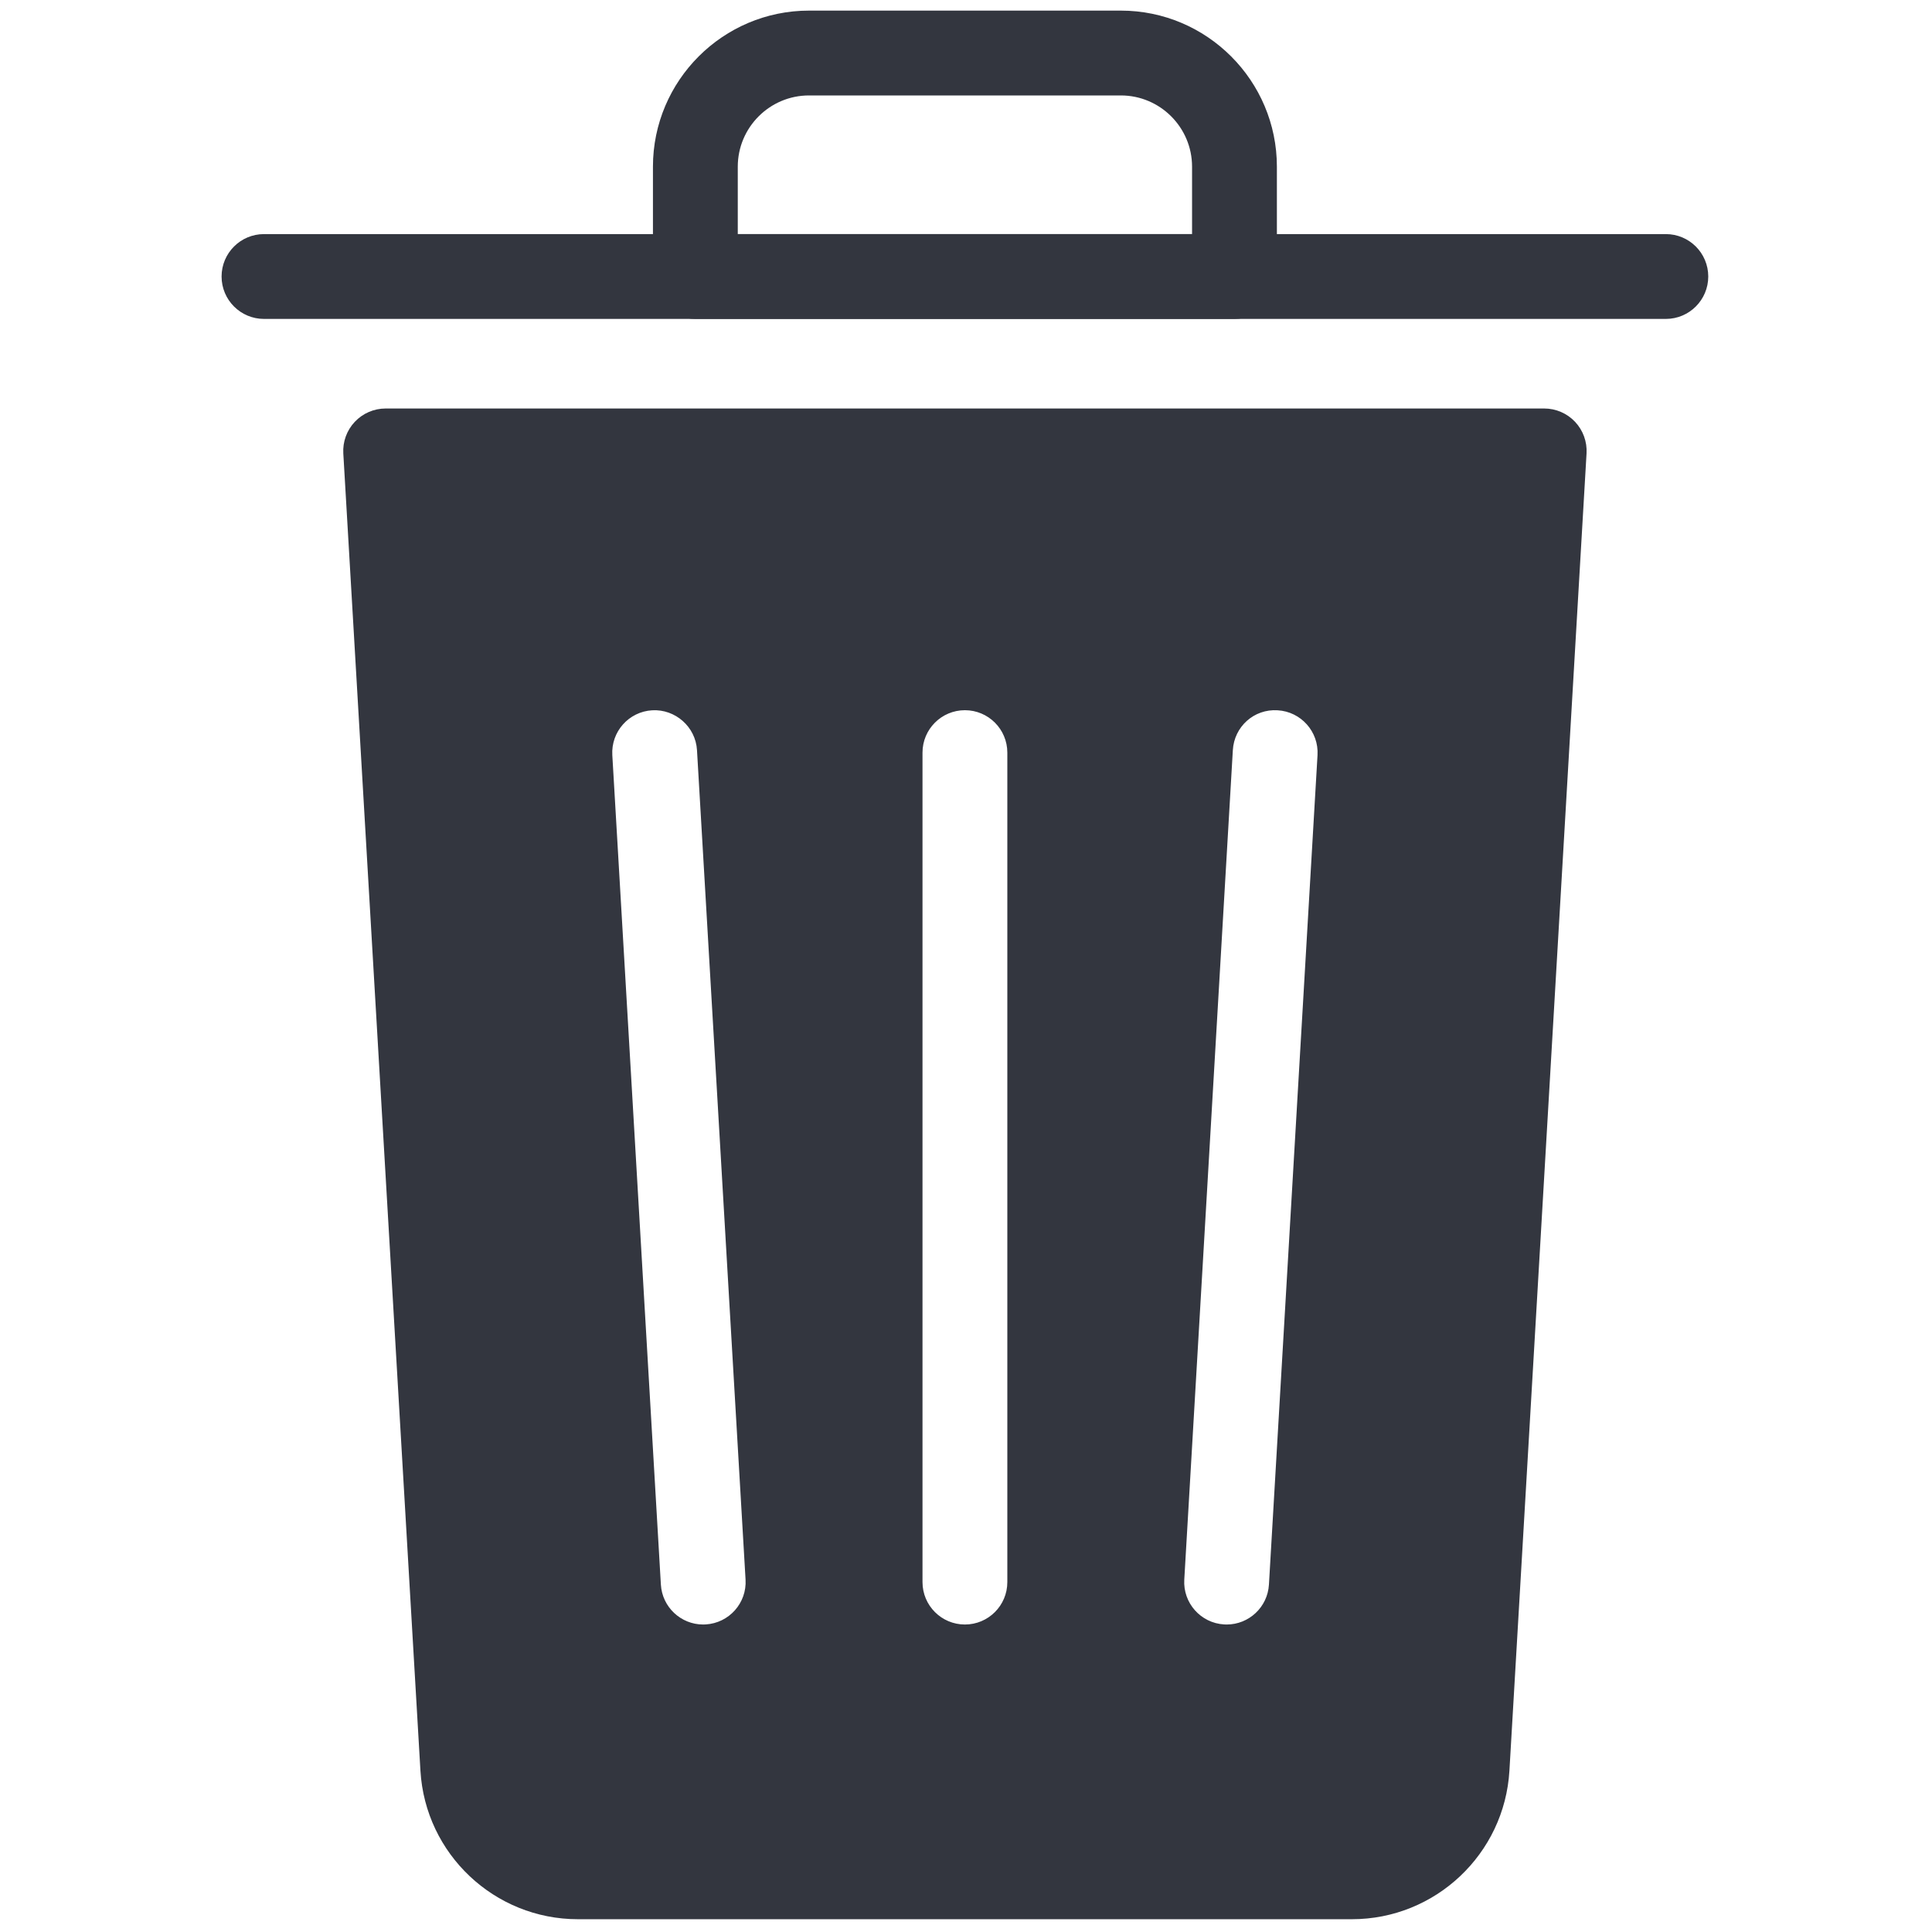
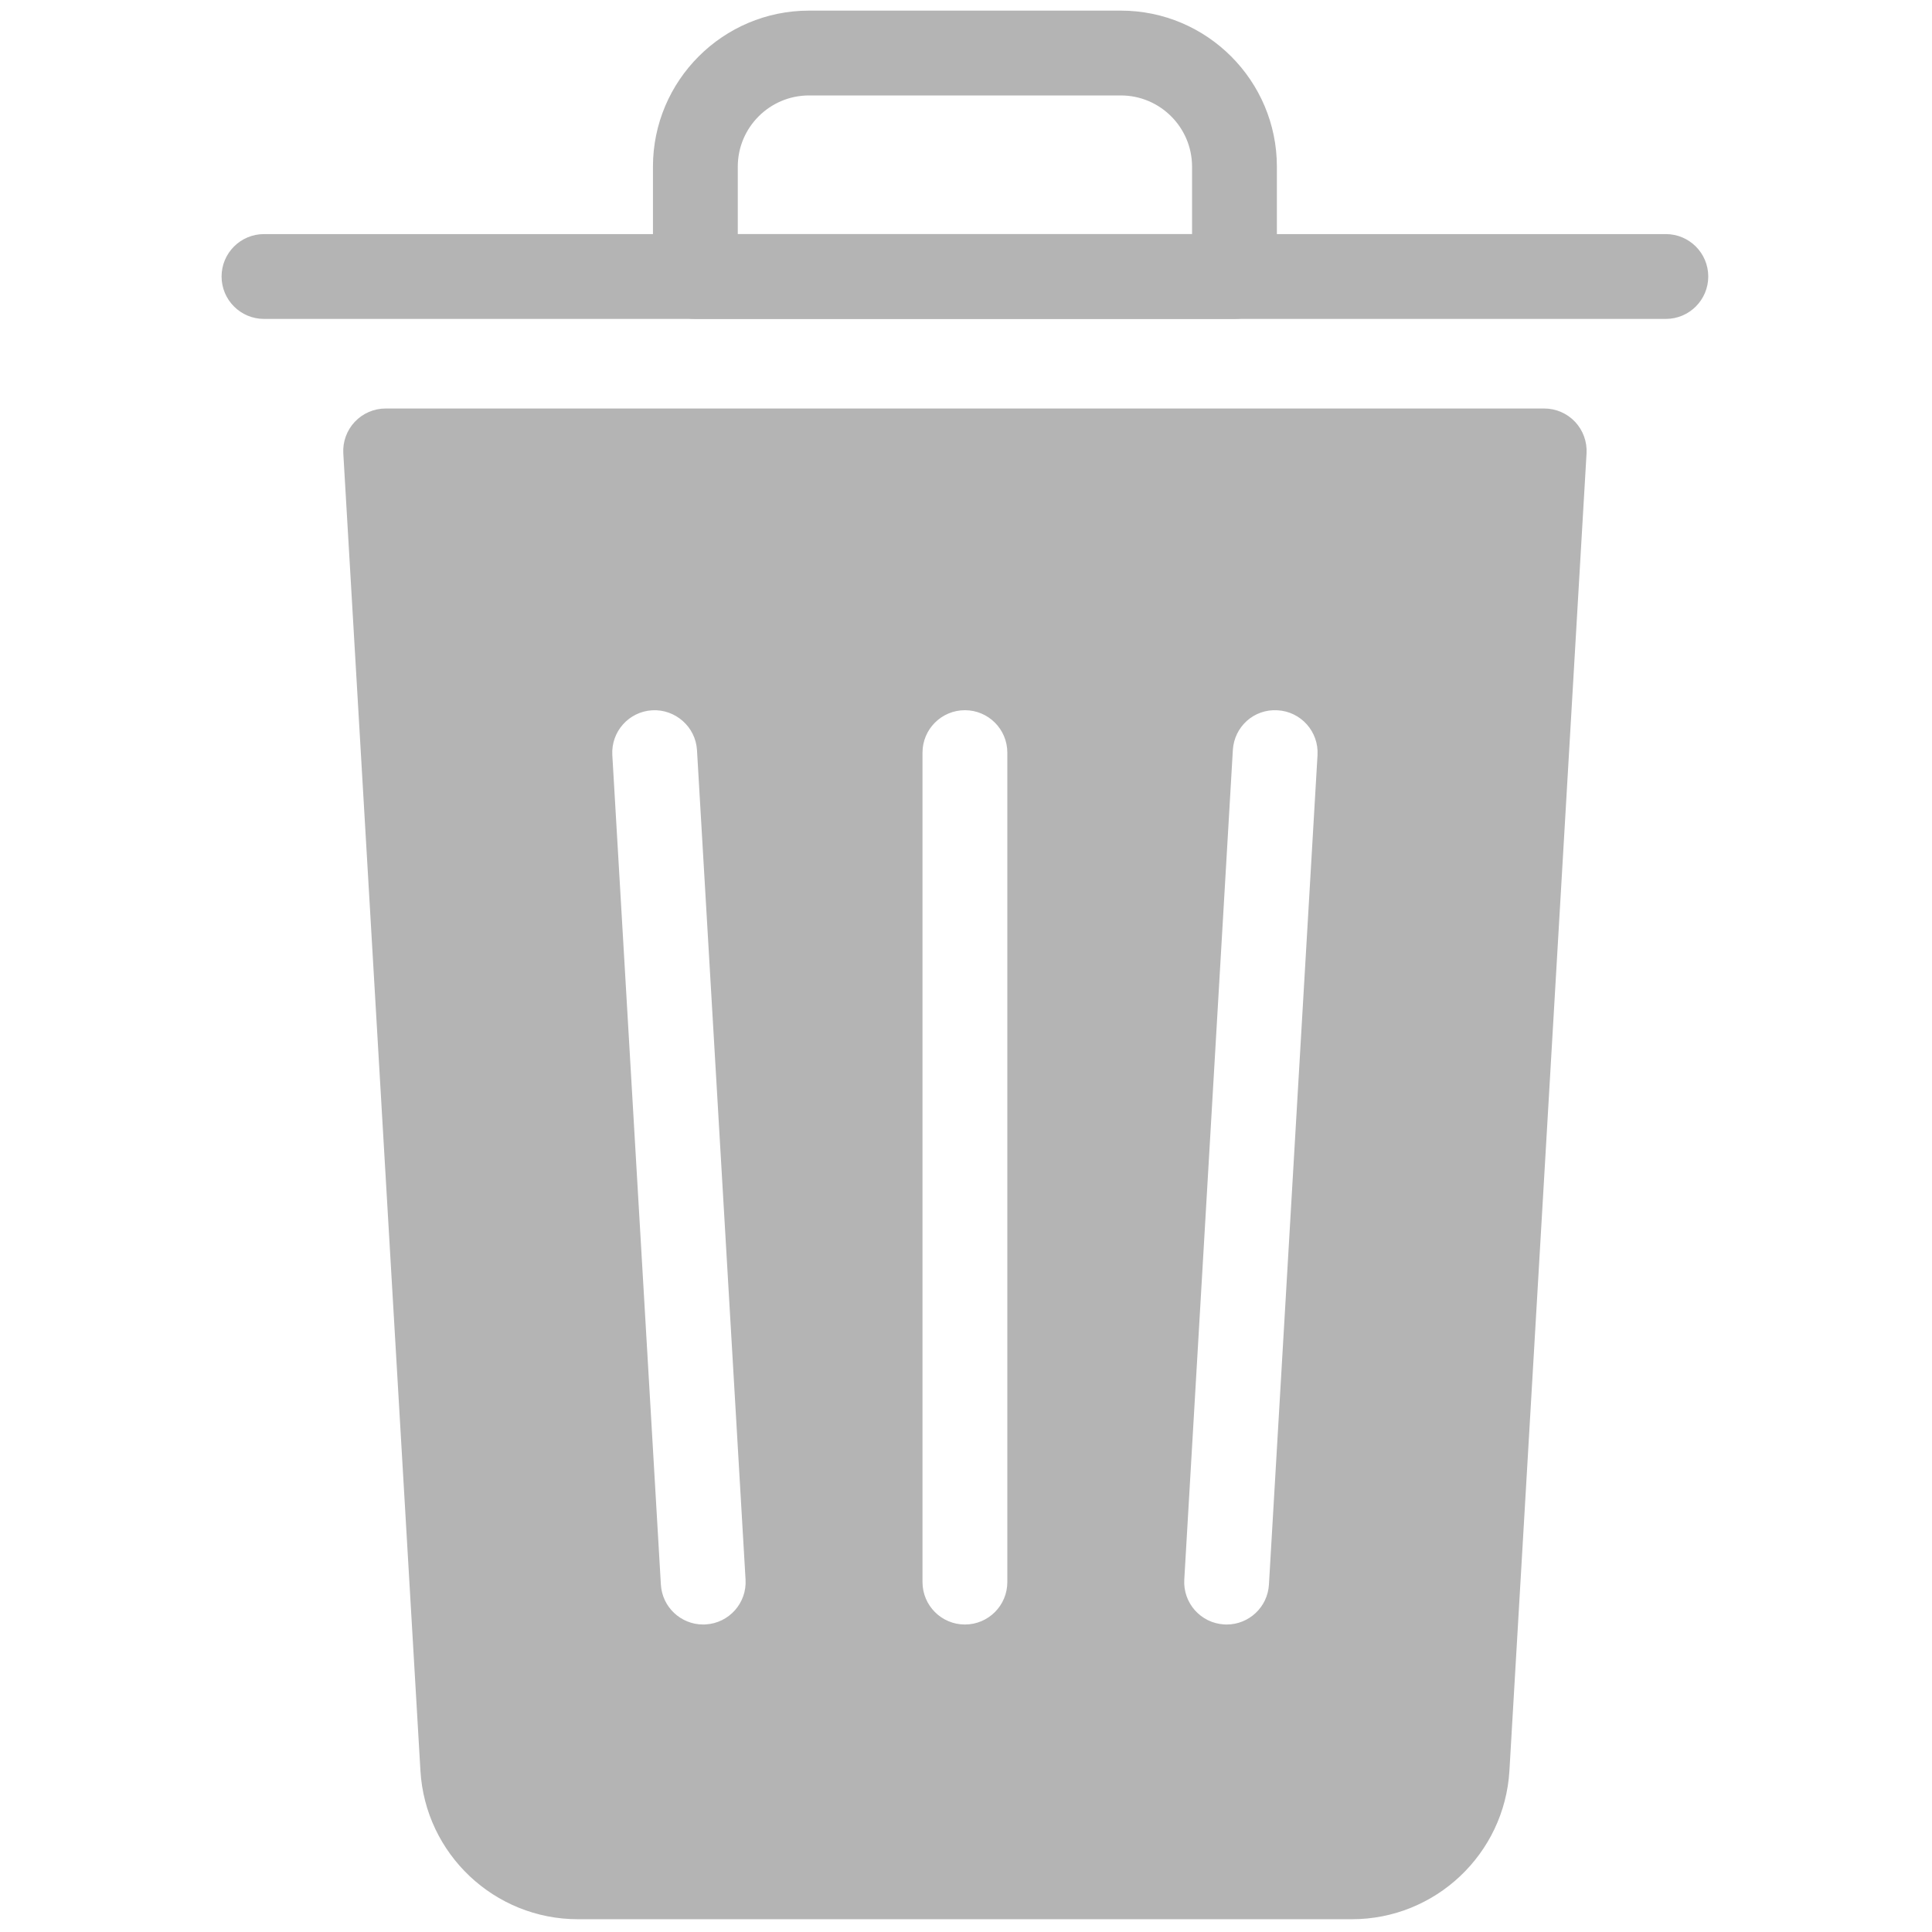
- <svg xmlns="http://www.w3.org/2000/svg" version="1.1" viewBox="0 0 256 256" xml:space="preserve">
-   <defs>
- </defs>
-   <g style="stroke: none; stroke-width: 0; stroke-dasharray: none; stroke-linecap: butt; stroke-linejoin: miter; stroke-miterlimit: 10; fill: none; fill-rule: nonzero; opacity: 1;" transform="translate(1.406593 1.406593) scale(2.81 2.81)">
-     <path d="M 78.052 14.538 H 11.948 c -1.104 0 -2 -0.896 -2 -2 s 0.896 -2 2 -2 h 66.104 c 1.104 0 2 0.896 2 2 S 79.156 14.538 78.052 14.538 z" style="stroke: none; stroke-width: 1; stroke-dasharray: none; stroke-linecap: butt; stroke-linejoin: miter; stroke-miterlimit: 10; fill: #33363F; fill-rule: nonzero; opacity: 1;" transform=" matrix(1 0 0 1 0 0) " stroke-linecap="round" />
-     <path d="M 57.711 14.538 H 32.289 c -1.104 0 -2 -0.896 -2 -2 V 7.36 c 0 -4.059 3.302 -7.36 7.36 -7.36 h 14.703 c 4.058 0 7.359 3.302 7.359 7.36 v 5.178 C 59.711 13.643 58.815 14.538 57.711 14.538 z M 34.289 10.538 h 21.422 V 7.36 c 0 -1.853 -1.507 -3.36 -3.359 -3.36 H 37.649 c -1.853 0 -3.36 1.507 -3.36 3.36 V 10.538 z" style="stroke: none; stroke-width: 1; stroke-dasharray: none; stroke-linecap: butt; stroke-linejoin: miter; stroke-miterlimit: 10; fill: #33363F; fill-rule: nonzero; opacity: 1;" transform=" matrix(1 0 0 1 0 0) " stroke-linecap="round" />
-     <path d="M 73.771 19.39 c -0.378 -0.401 -0.904 -0.628 -1.455 -0.628 H 17.685 c -0.551 0 -1.077 0.227 -1.455 0.628 c -0.378 0.4 -0.574 0.939 -0.542 1.489 l 3.637 62.119 C 19.555 86.924 22.816 90 26.75 90 h 36.499 c 3.934 0 7.195 -3.076 7.427 -7.003 l 3.637 -62.119 C 74.344 20.329 74.148 19.79 73.771 19.39 z M 32.777 76.099 c -0.04 0.003 -0.079 0.004 -0.119 0.004 c -1.051 0 -1.933 -0.82 -1.995 -1.883 l -2.29 -39.114 c -0.064 -1.103 0.777 -2.049 1.88 -2.113 c 1.088 -0.062 2.049 0.777 2.113 1.88 l 2.29 39.113 C 34.721 75.088 33.88 76.034 32.777 76.099 z M 47 74.103 c 0 1.104 -0.896 2 -2 2 s -2 -0.896 -2 -2 V 34.989 c 0 -1.104 0.896 -2 2 -2 s 2 0.896 2 2 V 74.103 z M 59.336 74.22 c -0.062 1.063 -0.943 1.883 -1.994 1.883 c -0.039 0 -0.079 -0.001 -0.119 -0.004 c -1.103 -0.064 -1.944 -1.011 -1.879 -2.113 l 2.29 -39.113 c 0.063 -1.103 0.993 -1.952 2.113 -1.88 c 1.103 0.064 1.944 1.011 1.88 2.113 L 59.336 74.22 z" style="stroke: none; stroke-width: 1; stroke-dasharray: none; stroke-linecap: butt; stroke-linejoin: miter; stroke-miterlimit: 10; fill: #33363F; fill-rule: nonzero; opacity: 1;" transform=" matrix(1 0 0 1 0 0) " stroke-linecap="round" />
-   </g>
+ <svg xmlns="http://www.w3.org/2000/svg" width="256" height="256" viewBox="0 0 256 256" fill="none">
+   <path d="M220.733 42.258H34.98C31.878 42.258 29.36 39.741 29.36 36.638C29.36 33.536 31.878 31.018 34.98 31.018H220.733C223.835 31.018 226.353 33.536 226.353 36.638C226.353 39.741 223.835 42.258 220.733 42.258Z" fill="#B4B4B4" />
+   <path d="M163.574 42.258H92.139C89.036 42.258 86.519 39.741 86.519 36.638V22.088C86.519 10.682 95.797 1.407 107.2 1.407H148.516C159.919 1.407 169.194 10.685 169.194 22.088V36.638C169.194 39.743 166.677 42.258 163.574 42.258ZM97.759 31.018H157.954V22.088C157.954 16.881 153.72 12.647 148.516 12.647H107.2C101.993 12.647 97.759 16.881 97.759 22.088V31.018Z" fill="#B4B4B4" />
+   <path d="M208.703 55.892C207.641 54.766 206.163 54.128 204.614 54.128H51.101C49.553 54.128 48.075 54.766 47.013 55.892C45.951 57.017 45.4 58.531 45.49 60.077L55.71 234.631C56.356 245.663 65.519 254.307 76.574 254.307H179.136C190.191 254.307 199.354 245.663 200.006 234.628L210.226 60.074C210.313 58.531 209.762 57.017 208.703 55.892ZM93.51 215.245C93.397 215.253 93.288 215.256 93.175 215.256C90.222 215.256 87.744 212.952 87.57 209.965L81.135 100.054C80.955 96.955 83.318 94.297 86.417 94.117C89.475 93.943 92.175 96.3 92.355 99.4L98.79 209.307C98.972 212.404 96.609 215.062 93.51 215.245ZM133.476 209.636C133.476 212.738 130.959 215.256 127.856 215.256C124.754 215.256 122.236 212.738 122.236 209.636V99.726C122.236 96.623 124.754 94.106 127.856 94.106C130.959 94.106 133.476 96.623 133.476 99.726V209.636ZM168.141 209.965C167.966 212.952 165.491 215.256 162.537 215.256C162.428 215.256 162.315 215.253 162.203 215.245C159.104 215.065 156.74 212.404 156.923 209.307L163.358 99.4C163.535 96.3 166.148 93.915 169.296 94.117C172.395 94.297 174.758 96.958 174.578 100.054L168.141 209.965Z" fill="#B4B4B4" />
</svg>
